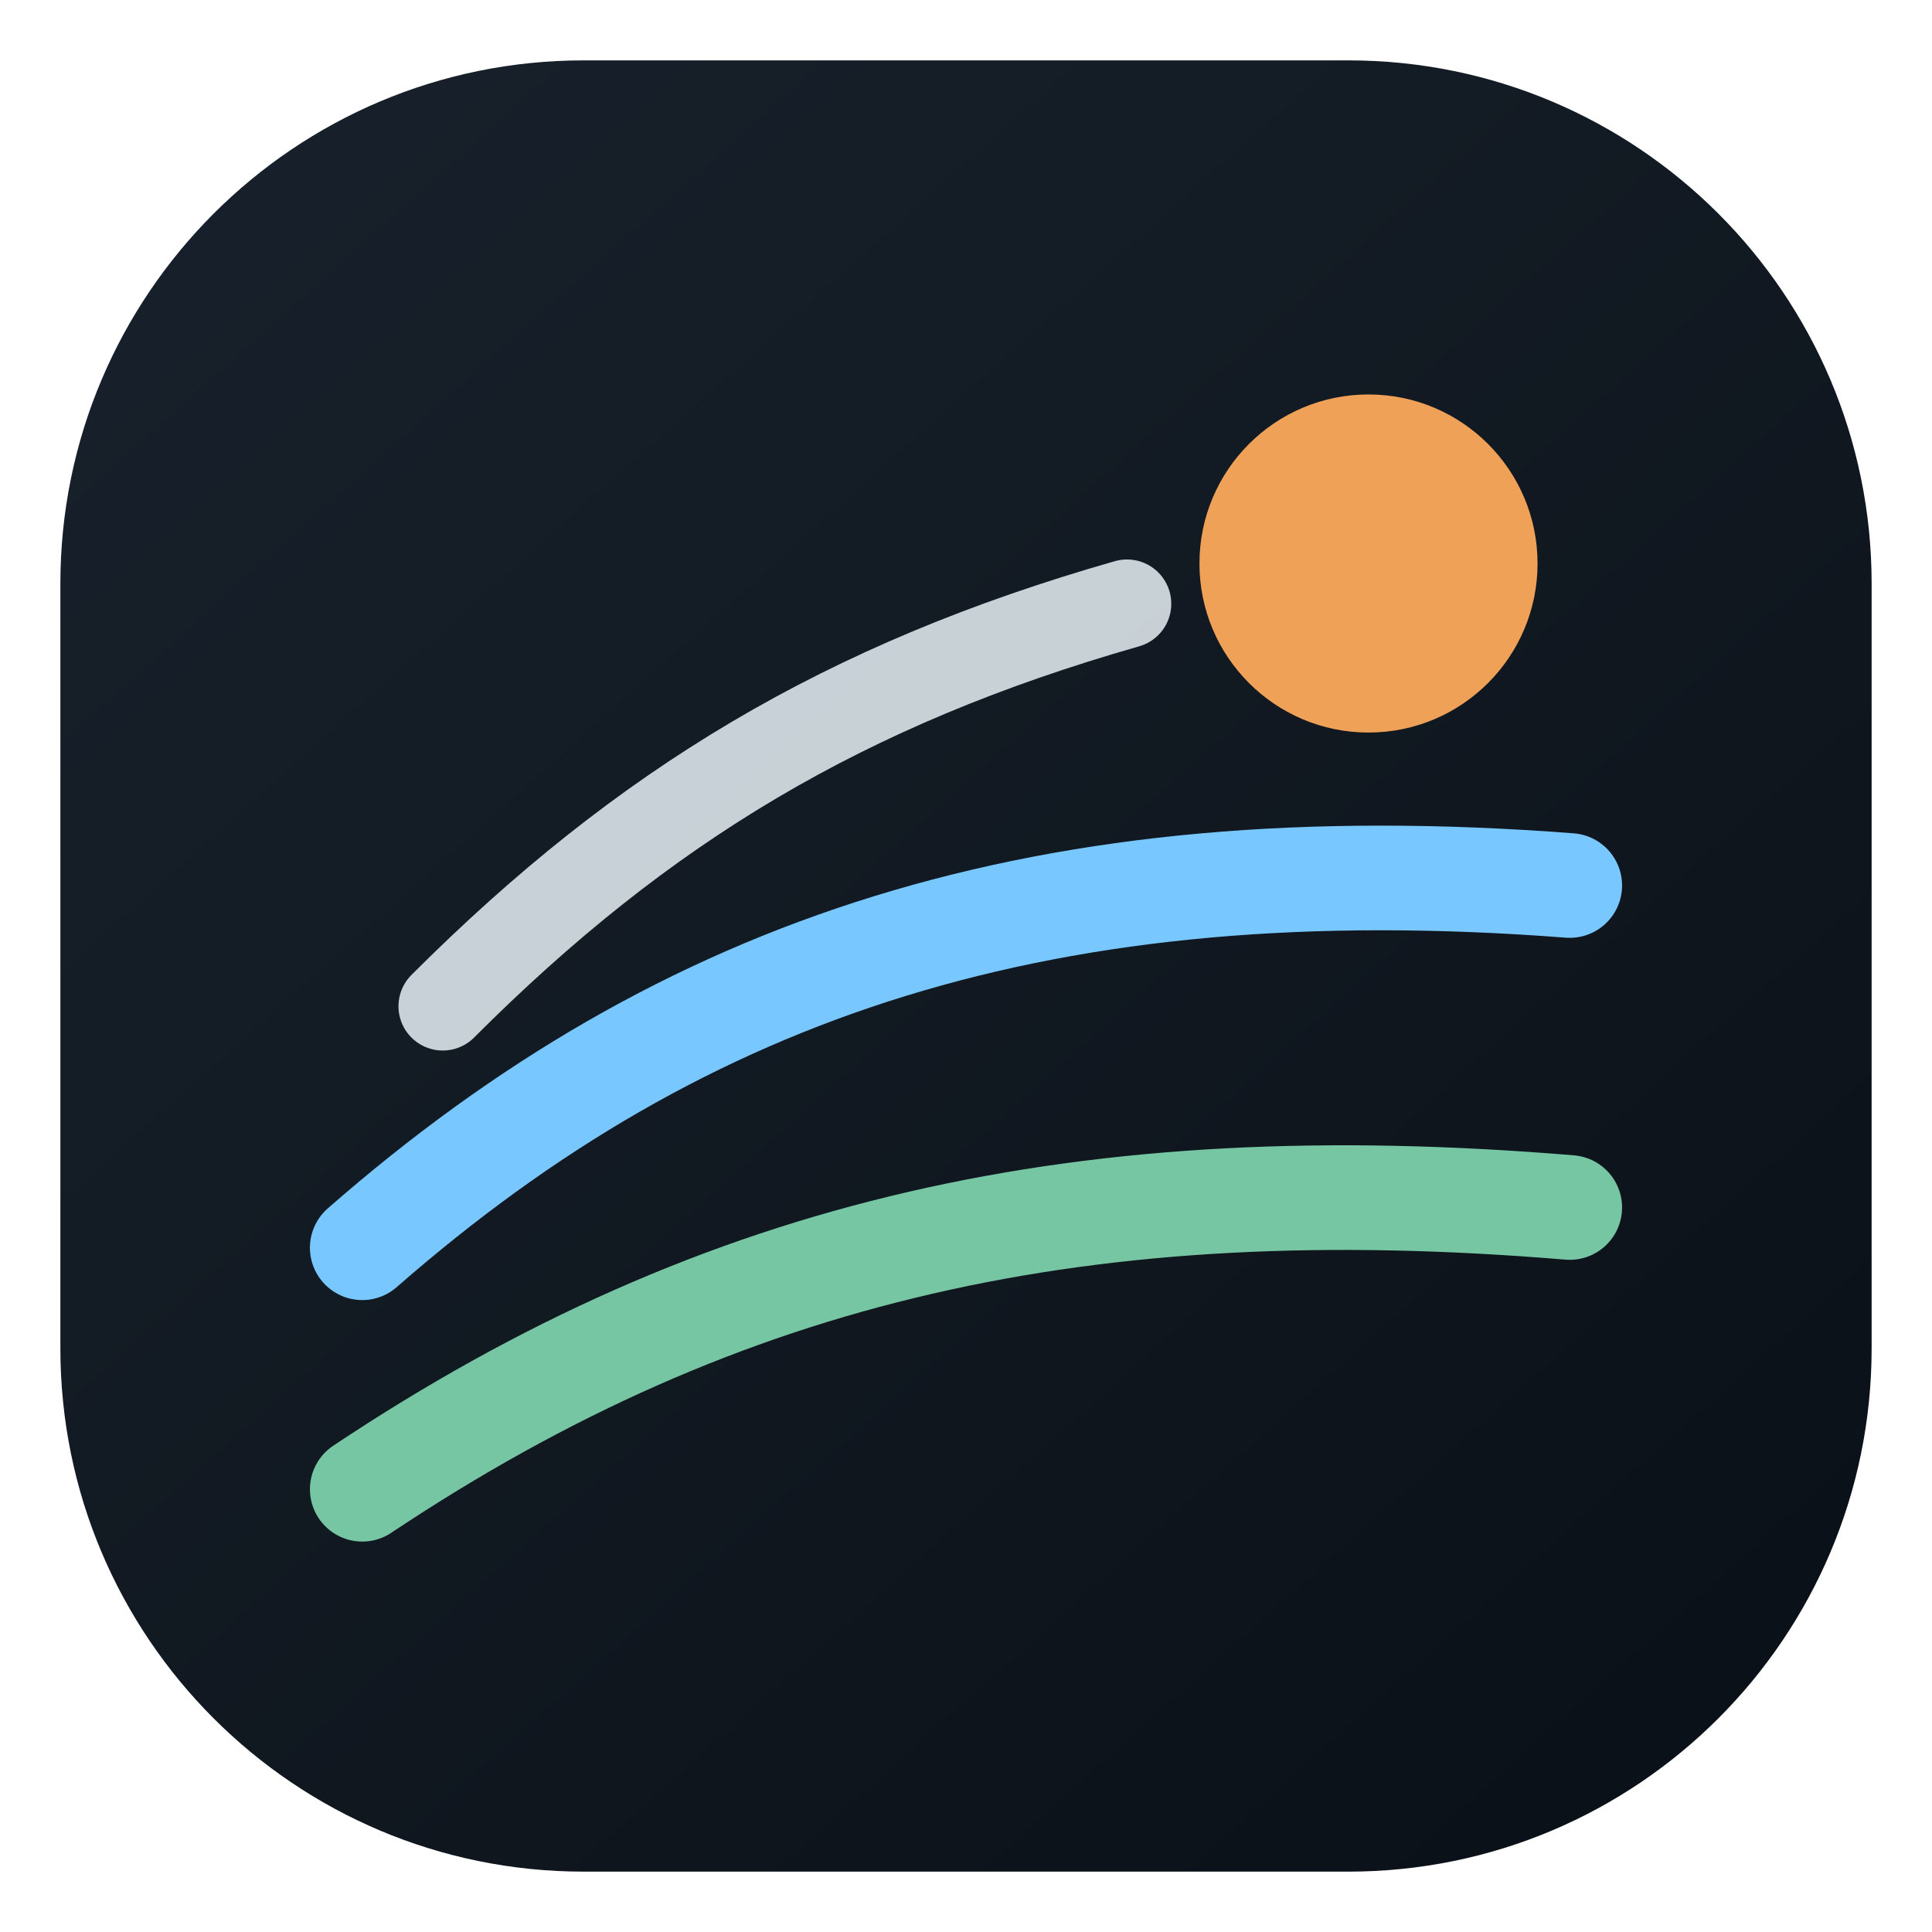
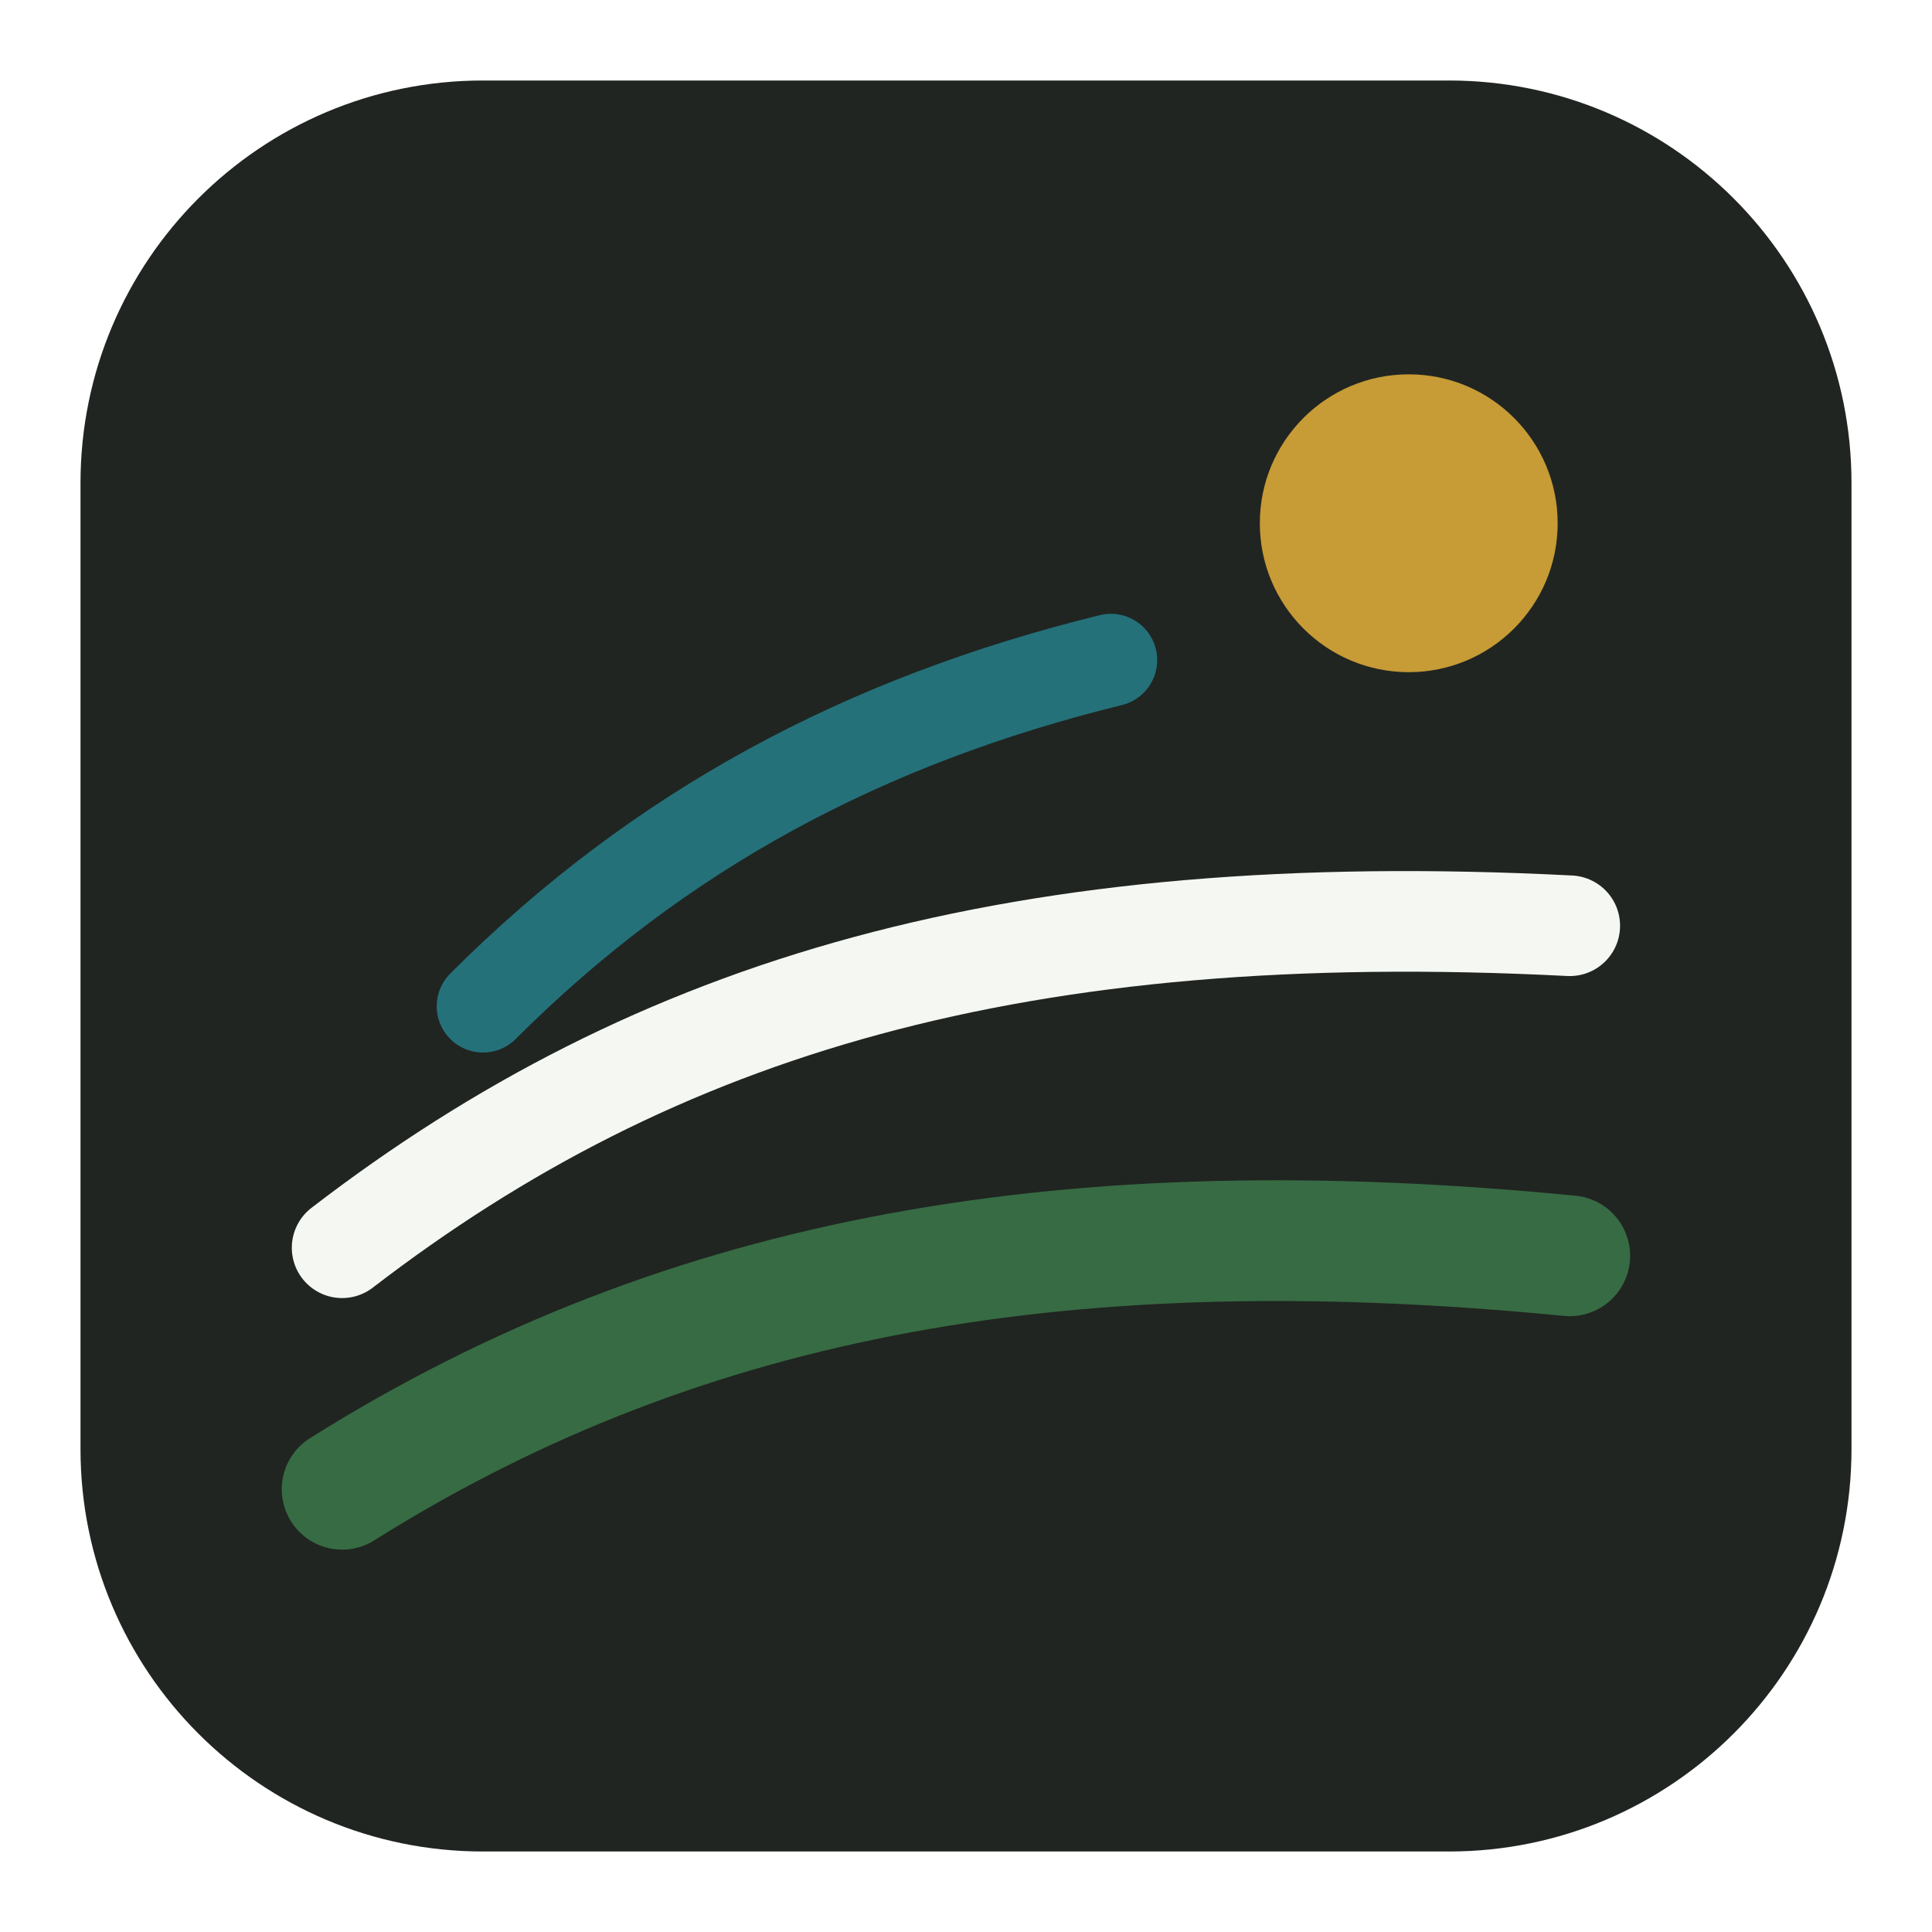
<svg xmlns="http://www.w3.org/2000/svg" viewBox="0 0 48 48">
-   <defs>
-     <linearGradient id="g" x1="7" y1="5" x2="41" y2="43" gradientUnits="userSpaceOnUse">
-       <stop stop-color="#17202a" />
-       <stop offset="1" stop-color="#0b1118" />
-     </linearGradient>
-   </defs>
-   <rect x="1.5" y="1.5" width="45" height="45" rx="13" fill="url(#g)" />
-   <circle cx="34" cy="14" r="4.2" fill="#f0a158" />
-   <path d="M9 31c8-7 17-10 30-9" stroke="#79c7ff" stroke-width="2.6" stroke-linecap="round" fill="none" />
-   <path d="M9 37c9-6 18-8 30-7" stroke="#77c6a3" stroke-width="2.6" stroke-linecap="round" fill="none" />
-   <path d="M11 25c5-5 10-8 17-10" stroke="#dce5ea" stroke-opacity=".9" stroke-width="2.2" stroke-linecap="round" fill="none" />
+   <rect x="2" y="2" width="44" height="44" rx="10" fill="#202521" />
+   <path d="M8.5 31c7.8-6 16.8-8.7 30.5-8" stroke="#F5F7F2" stroke-width="2.5" stroke-linecap="round" fill="none" />
+   <path d="M8.5 37c8.6-5.4 18.2-7 30.5-5.8" stroke="#376B43" stroke-width="3" stroke-linecap="round" fill="none" />
+   <path d="M12 25c4.4-4.4 9.5-7.1 15.6-8.6" stroke="#24717A" stroke-width="2.3" stroke-linecap="round" fill="none" />
+   <circle cx="35" cy="13" r="3.7" fill="#C79B35" />
</svg>
